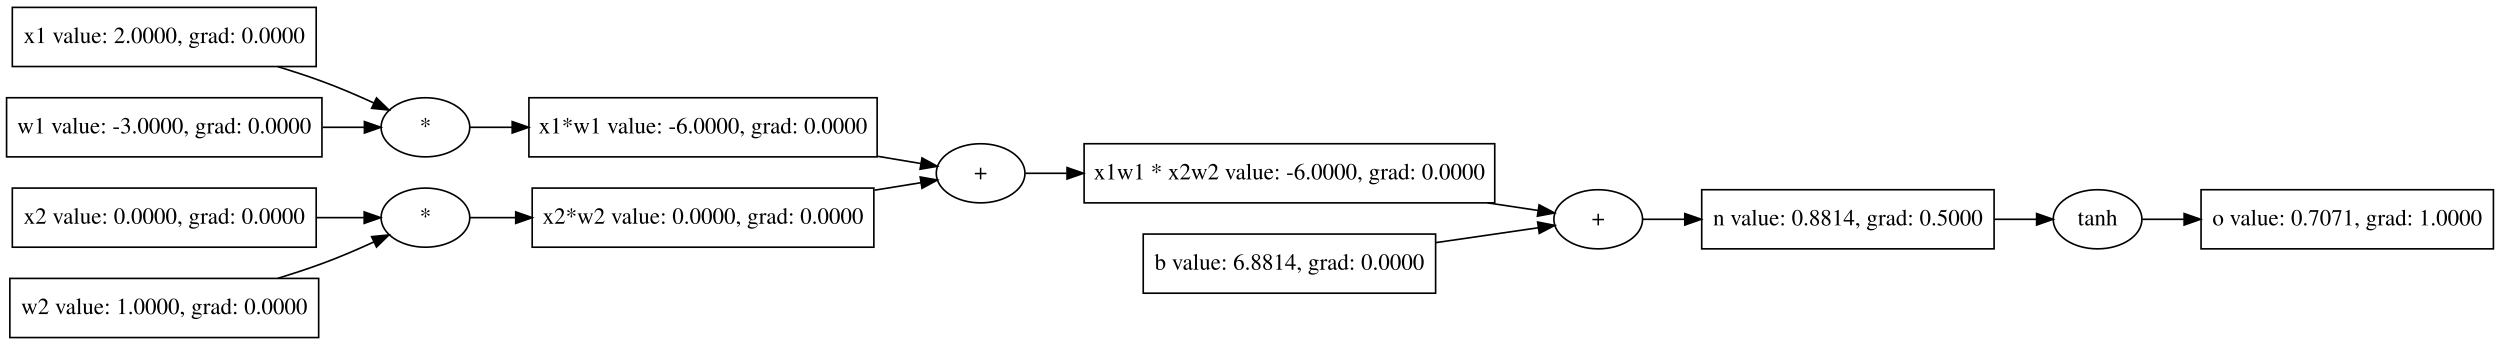
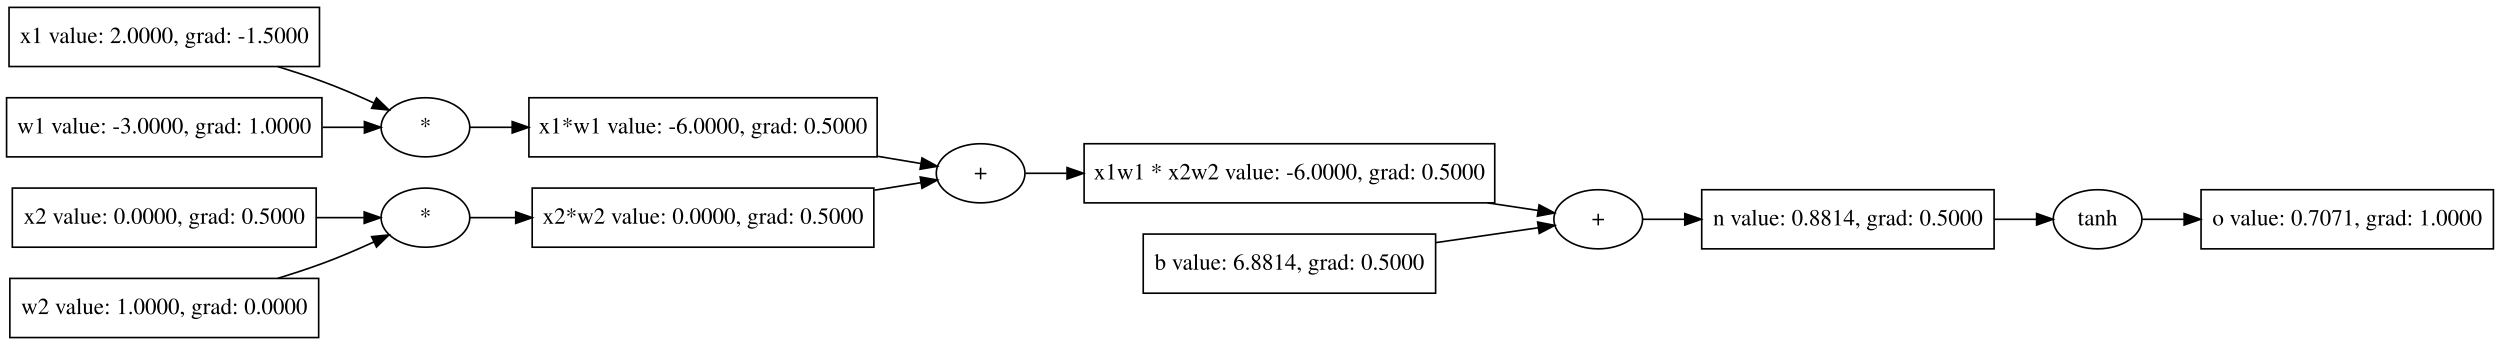
<svg xmlns="http://www.w3.org/2000/svg" width="1522pt" height="210pt" viewBox="0.00 0.00 1522.00 210.00">
  <g id="graph0" class="graph" transform="scale(1 1) rotate(0) translate(4 206)">
    <polygon fill="white" stroke="transparent" points="-4,4 -4,-206 1518,-206 1518,4 -4,4" />
    <g id="node1" class="node">
      <polygon fill="none" stroke="black" points="1336,-54.5 1336,-90.5 1514,-90.5 1514,-54.5 1336,-54.5" />
      <text text-anchor="middle" x="1425" y="-68.8" font-family="Times,serif" font-size="14.00">o value: 0.7071, grad: 1.0000</text>
    </g>
    <g id="node2" class="node">
      <ellipse fill="none" stroke="black" cx="1273" cy="-72.5" rx="27" ry="18" />
      <text text-anchor="middle" x="1273" y="-68.8" font-family="Times,serif" font-size="14.00">tanh</text>
    </g>
    <g id="edge1" class="edge">
      <path fill="none" stroke="black" d="M1300.13,-72.5C1307.65,-72.5 1316.33,-72.5 1325.54,-72.5" />
      <polygon fill="black" stroke="black" points="1325.7,-76 1335.7,-72.5 1325.7,-69 1325.7,-76" />
    </g>
    <g id="node3" class="node">
      <polygon fill="none" stroke="black" points="1032,-54.5 1032,-90.5 1210,-90.5 1210,-54.5 1032,-54.5" />
      <text text-anchor="middle" x="1121" y="-68.8" font-family="Times,serif" font-size="14.00">n value: 0.8814, grad: 0.5000</text>
    </g>
    <g id="edge2" class="edge">
      <path fill="none" stroke="black" d="M1210.12,-72.5C1219.07,-72.5 1227.75,-72.5 1235.65,-72.5" />
      <polygon fill="black" stroke="black" points="1235.89,-76 1245.89,-72.5 1235.89,-69 1235.89,-76" />
    </g>
    <g id="node4" class="node">
      <ellipse fill="none" stroke="black" cx="969" cy="-72.5" rx="27" ry="18" />
      <text text-anchor="middle" x="969" y="-68.8" font-family="Times,serif" font-size="14.00">+</text>
    </g>
    <g id="edge3" class="edge">
      <path fill="none" stroke="black" d="M996.13,-72.5C1003.65,-72.5 1012.33,-72.5 1021.54,-72.5" />
      <polygon fill="black" stroke="black" points="1021.7,-76 1031.7,-72.5 1021.7,-69 1021.7,-76" />
    </g>
    <g id="node5" class="node">
      <polygon fill="none" stroke="black" points="656,-82.5 656,-118.5 906,-118.5 906,-82.5 656,-82.5" />
-       <text text-anchor="middle" x="781" y="-96.8" font-family="Times,serif" font-size="14.00">x1w1 * x2w2 value: -6.0000, grad: 0.0000</text>
+       <text text-anchor="middle" x="781" y="-96.8" font-family="Times,serif" font-size="14.00">x1w1 * x2w2 value: -6.0000, grad: 0.5000</text>
    </g>
    <g id="edge4" class="edge">
      <path fill="none" stroke="black" d="M901.64,-82.49C912.7,-80.82 923.22,-79.24 932.49,-77.85" />
      <polygon fill="black" stroke="black" points="933.01,-81.31 942.38,-76.36 931.97,-74.38 933.01,-81.31" />
    </g>
    <g id="node6" class="node">
      <polygon fill="none" stroke="black" points="692,-27.5 692,-63.5 870,-63.5 870,-27.5 692,-27.5" />
-       <text text-anchor="middle" x="781" y="-41.8" font-family="Times,serif" font-size="14.00">b value: 6.8814, grad: 0.0000</text>
+       <text text-anchor="middle" x="781" y="-41.8" font-family="Times,serif" font-size="14.00">b value: 6.8814, grad: 0.5000</text>
    </g>
    <g id="edge5" class="edge">
      <path fill="none" stroke="black" d="M870.1,-58.29C892.23,-61.5 914.74,-64.77 932.58,-67.36" />
      <polygon fill="black" stroke="black" points="932.11,-70.83 942.51,-68.8 933.12,-63.9 932.11,-70.83" />
    </g>
    <g id="node7" class="node">
      <ellipse fill="none" stroke="black" cx="593" cy="-100.5" rx="27" ry="18" />
      <text text-anchor="middle" x="593" y="-96.8" font-family="Times,serif" font-size="14.00">+</text>
    </g>
    <g id="edge6" class="edge">
      <path fill="none" stroke="black" d="M620.25,-100.5C627.61,-100.5 636.14,-100.5 645.36,-100.5" />
      <polygon fill="black" stroke="black" points="645.61,-104 655.61,-100.5 645.61,-97 645.61,-104" />
    </g>
    <g id="node8" class="node">
      <polygon fill="none" stroke="black" points="318,-110.5 318,-146.5 530,-146.5 530,-110.5 318,-110.5" />
-       <text text-anchor="middle" x="424" y="-124.8" font-family="Times,serif" font-size="14.00">x1*w1 value: -6.0000, grad: 0.0000</text>
+       <text text-anchor="middle" x="424" y="-124.8" font-family="Times,serif" font-size="14.00">x1*w1 value: -6.0000, grad: 0.5000</text>
    </g>
    <g id="edge7" class="edge">
      <path fill="none" stroke="black" d="M530.29,-110.85C539.62,-109.28 548.56,-107.78 556.6,-106.44" />
      <polygon fill="black" stroke="black" points="557.31,-109.86 566.6,-104.76 556.16,-102.96 557.31,-109.86" />
    </g>
    <g id="node9" class="node">
      <polygon fill="none" stroke="black" points="320,-55.5 320,-91.5 528,-91.5 528,-55.5 320,-55.5" />
-       <text text-anchor="middle" x="424" y="-69.8" font-family="Times,serif" font-size="14.00">x2*w2 value: 0.0000, grad: 0.0000</text>
+       <text text-anchor="middle" x="424" y="-69.8" font-family="Times,serif" font-size="14.00">x2*w2 value: 0.0000, grad: 0.5000</text>
    </g>
    <g id="edge8" class="edge">
      <path fill="none" stroke="black" d="M528.39,-90.22C538.45,-91.84 548.09,-93.4 556.7,-94.79" />
      <polygon fill="black" stroke="black" points="556.21,-98.26 566.64,-96.4 557.33,-91.35 556.21,-98.26" />
    </g>
    <g id="node10" class="node">
      <ellipse fill="none" stroke="black" cx="255" cy="-128.5" rx="27" ry="18" />
      <text text-anchor="middle" x="255" y="-124.8" font-family="Times,serif" font-size="14.00">*</text>
    </g>
    <g id="edge9" class="edge">
      <path fill="none" stroke="black" d="M282.09,-128.5C289.65,-128.5 298.42,-128.5 307.83,-128.5" />
      <polygon fill="black" stroke="black" points="307.83,-132 317.83,-128.5 307.83,-125 307.83,-132" />
    </g>
    <g id="node11" class="node">
-       <polygon fill="none" stroke="black" points="3.5,-165.5 3.5,-201.5 188.5,-201.5 188.5,-165.5 3.5,-165.5" />
-       <text text-anchor="middle" x="96" y="-179.8" font-family="Times,serif" font-size="14.00">x1 value: 2.0000, grad: 0.0000</text>
+       <polygon fill="none" stroke="black" points="1.5,-165.5 1.5,-201.5 190.5,-201.5 190.5,-165.5 1.5,-165.5" />
+       <text text-anchor="middle" x="96" y="-179.8" font-family="Times,serif" font-size="14.00">x1 value: 2.0000, grad: -1.5000</text>
    </g>
    <g id="edge10" class="edge">
      <path fill="none" stroke="black" d="M165.11,-165.46C174.22,-162.66 183.38,-159.65 192,-156.5 202.51,-152.66 213.73,-147.83 223.69,-143.26" />
      <polygon fill="black" stroke="black" points="225.22,-146.41 232.8,-139.01 222.26,-140.07 225.22,-146.41" />
    </g>
    <g id="node12" class="node">
      <polygon fill="none" stroke="black" points="0,-110.5 0,-146.5 192,-146.5 192,-110.5 0,-110.5" />
-       <text text-anchor="middle" x="96" y="-124.8" font-family="Times,serif" font-size="14.00">w1 value: -3.0000, grad: 0.0000</text>
+       <text text-anchor="middle" x="96" y="-124.8" font-family="Times,serif" font-size="14.00">w1 value: -3.0000, grad: 1.0000</text>
    </g>
    <g id="edge11" class="edge">
      <path fill="none" stroke="black" d="M192.4,-128.5C201.32,-128.5 209.93,-128.5 217.75,-128.5" />
      <polygon fill="black" stroke="black" points="217.86,-132 227.86,-128.5 217.86,-125 217.86,-132" />
    </g>
    <g id="node13" class="node">
      <ellipse fill="none" stroke="black" cx="255" cy="-73.5" rx="27" ry="18" />
      <text text-anchor="middle" x="255" y="-69.8" font-family="Times,serif" font-size="14.00">*</text>
    </g>
    <g id="edge12" class="edge">
      <path fill="none" stroke="black" d="M282.09,-73.5C290.14,-73.5 299.57,-73.5 309.67,-73.5" />
      <polygon fill="black" stroke="black" points="309.97,-77 319.97,-73.5 309.97,-70 309.97,-77" />
    </g>
    <g id="node14" class="node">
      <polygon fill="none" stroke="black" points="3.5,-55.5 3.5,-91.5 188.5,-91.5 188.5,-55.5 3.5,-55.5" />
-       <text text-anchor="middle" x="96" y="-69.8" font-family="Times,serif" font-size="14.00">x2 value: 0.0000, grad: 0.0000</text>
+       <text text-anchor="middle" x="96" y="-69.8" font-family="Times,serif" font-size="14.00">x2 value: 0.0000, grad: 0.5000</text>
    </g>
    <g id="edge13" class="edge">
      <path fill="none" stroke="black" d="M188.78,-73.5C198.9,-73.5 208.71,-73.5 217.52,-73.5" />
      <polygon fill="black" stroke="black" points="217.72,-77 227.72,-73.5 217.72,-70 217.72,-77" />
    </g>
    <g id="node15" class="node">
      <polygon fill="none" stroke="black" points="2,-0.5 2,-36.5 190,-36.5 190,-0.5 2,-0.5" />
      <text text-anchor="middle" x="96" y="-14.8" font-family="Times,serif" font-size="14.00">w2 value: 1.0000, grad: 0.0000</text>
    </g>
    <g id="edge14" class="edge">
      <path fill="none" stroke="black" d="M165.11,-36.54C174.22,-39.34 183.38,-42.35 192,-45.5 202.51,-49.34 213.73,-54.17 223.69,-58.74" />
      <polygon fill="black" stroke="black" points="222.26,-61.93 232.8,-62.99 225.22,-55.59 222.26,-61.93" />
    </g>
  </g>
</svg>
